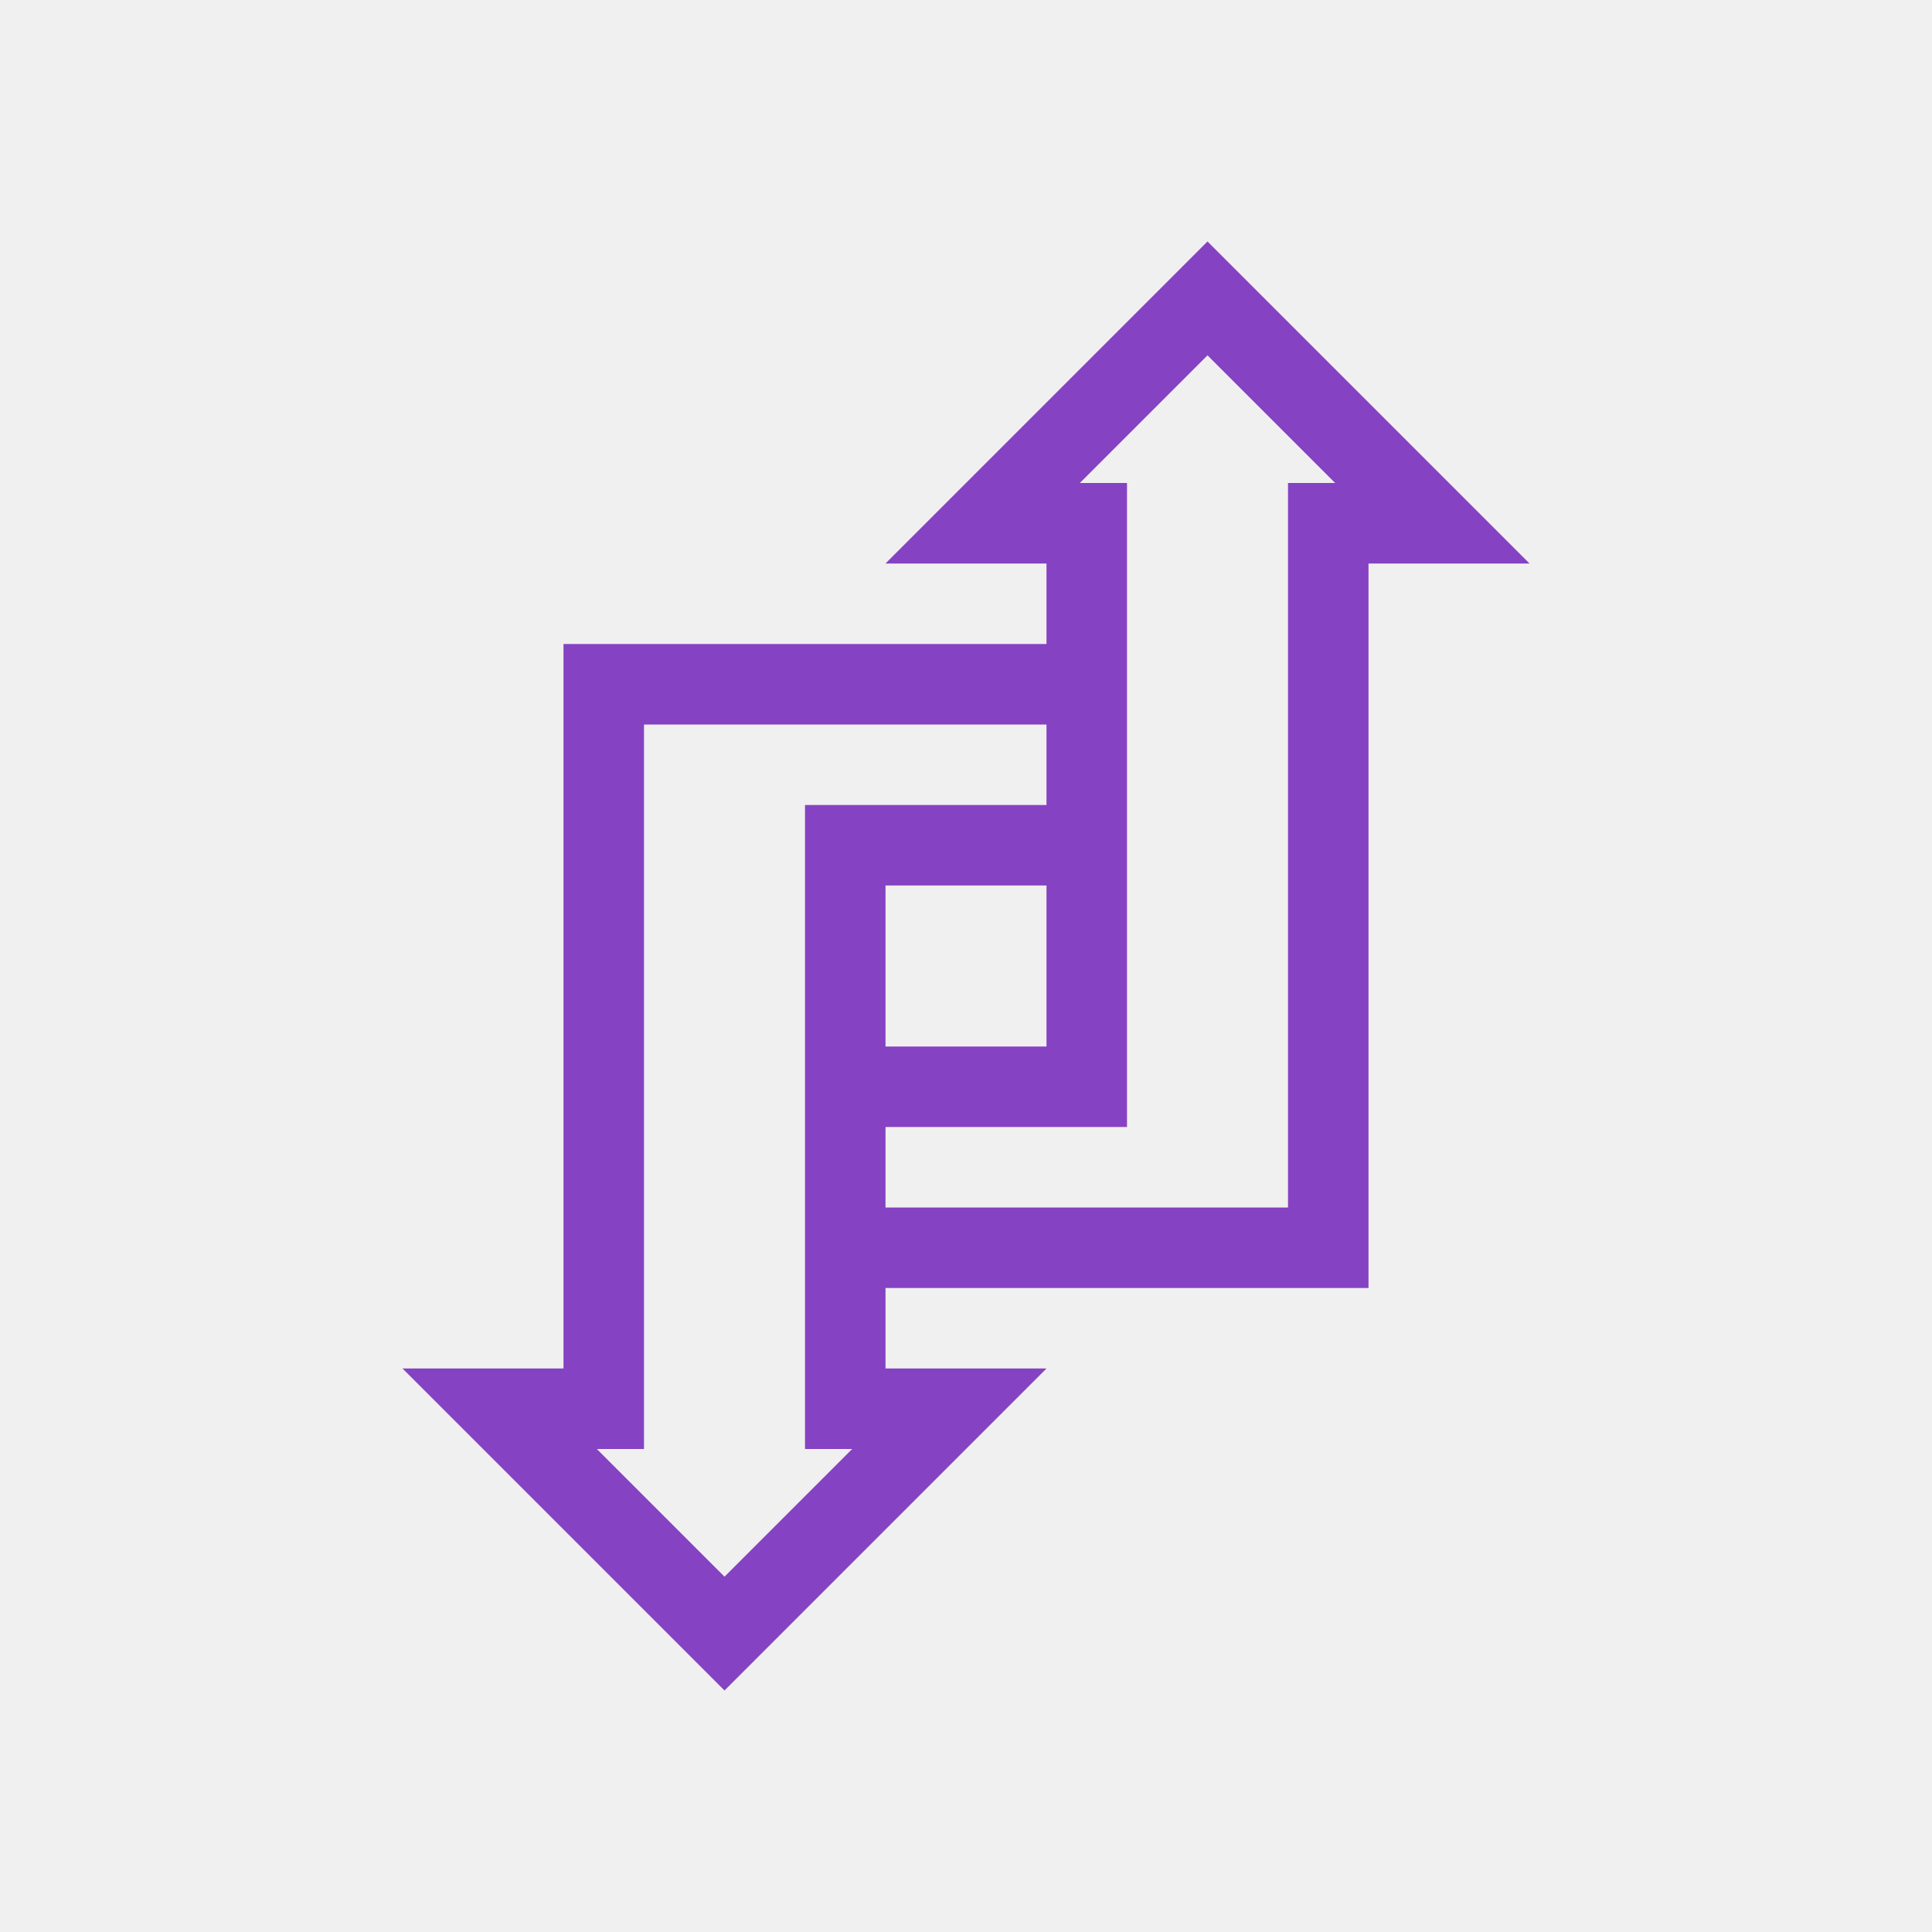
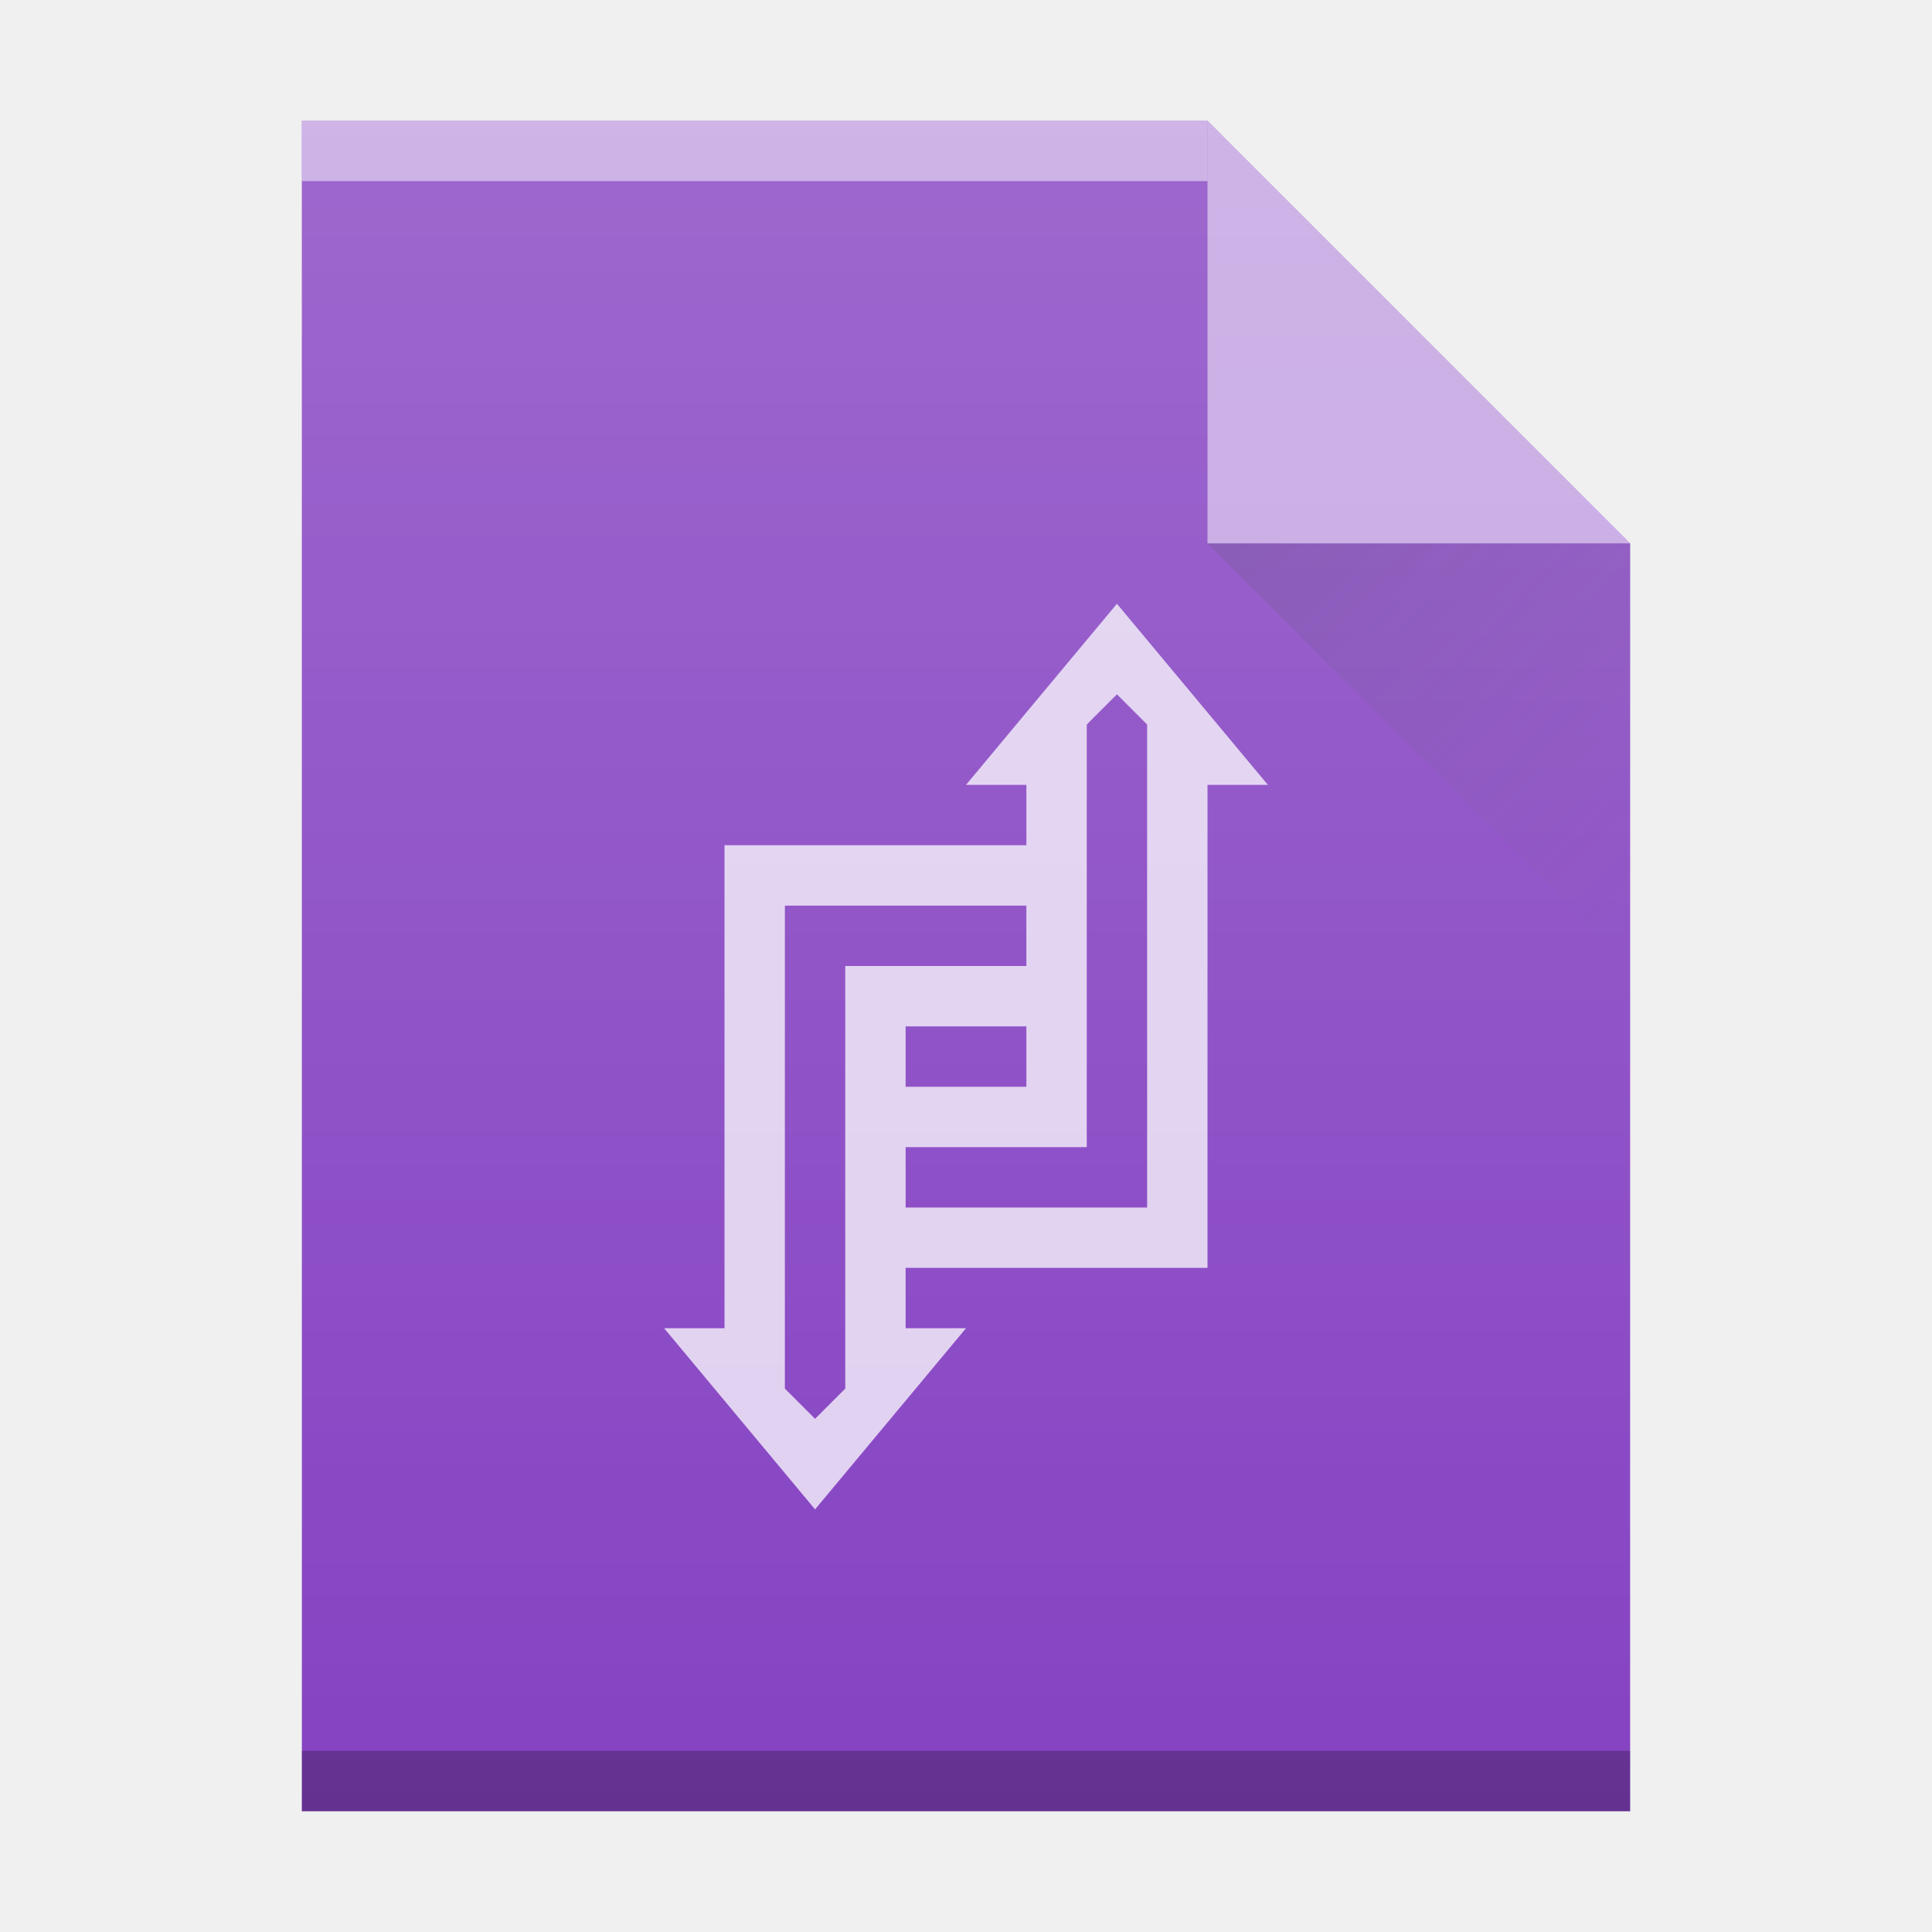
- <svg xmlns="http://www.w3.org/2000/svg" width="24" version="1.1" height="24" id="svg2" viewBox="0 0 24 24">
-   <defs id="defs3871" />
-   <g transform="translate(1,1)">
-     <g id="layer1" transform="matrix(1 0 0 1 -326 -534.3622)">
-       <path style="color:#000000;font-style:normal;font-variant:normal;font-weight:normal;font-stretch:normal;font-size:medium;line-height:normal;font-family:sans-serif;text-indent:0;text-align:start;text-decoration:none;text-decoration-line:none;text-decoration-style:solid;text-decoration-color:#000000;letter-spacing:normal;word-spacing:normal;text-transform:none;direction:ltr;block-progression:tb;writing-mode:lr-tb;baseline-shift:baseline;text-anchor:start;white-space:normal;clip-rule:nonzero;display:inline;overflow:visible;visibility:visible;opacity:1;isolation:auto;mix-blend-mode:normal;color-interpolation:sRGB;color-interpolation-filters:linearRGB;solid-color:#000000;solid-opacity:1;fill:#8542c2;fill-opacity:1;fill-rule:evenodd;stroke:none;stroke-width:2;stroke-linecap:butt;stroke-linejoin:miter;stroke-miterlimit:4;stroke-dasharray:none;stroke-dashoffset:0;stroke-opacity:1;color-rendering:auto;image-rendering:auto;shape-rendering:auto;text-rendering:auto;enable-background:accumulate" d="M 14 2 L 10 6 L 12 6 L 12 7 L 7 7 L 6 7 L 6 16 L 4 16 L 8 20 L 12 16 L 10 16 L 10 15 L 16 15 L 16 14 L 16 6 L 18 6 L 14 2 z M 14 3.414 L 15.586 5 L 15 5 L 15 6 L 15 14 L 10 14 L 10 13 L 13 13 L 13 12 L 13 6 L 13 5 L 12.414 5 L 14 3.414 z M 7 8 L 12 8 L 12 9 L 10 9 L 9 9 L 9 10 L 9 12 L 9 13 L 9 14 L 9 15 L 9 16 L 9 17 L 9.586 17 L 8 18.586 L 6.414 17 L 7 17 L 7 16 L 7 8 z M 10 10 L 12 10 L 12 12 L 10 12 L 10 10 z " transform="translate(326,534.3622)" id="path4153" />
+ <svg xmlns="http://www.w3.org/2000/svg" xmlns:xlink="http://www.w3.org/1999/xlink" width="32" height="32">
+   <defs>
+     <linearGradient id="a" y1="524.8" x1="404.57" y2="531.8" x2="411.57" gradientUnits="userSpaceOnUse">
+       <stop stop-color="#383e51" />
+       <stop offset="1" stop-color="#655c6f" stop-opacity="0" />
+     </linearGradient>
+     <linearGradient id="b" y1="3" y2="61" x2="0" gradientUnits="userSpaceOnUse" gradientTransform="matrix(.5 0 0-.48276 384.57 547.25)">
+       <stop stop-color="#ffffff" stop-opacity="0" />
+       <stop offset="1" stop-color="#ffffff" stop-opacity=".2" />
+     </linearGradient>
+     <path id="c" d="m389.57 545.8v-28h15l7 7v21h-7z" />
+   </defs>
+   <g transform="translate(-384.57-515.8)">
+     <use fill="#8542c2" xlink:href="#c" />
+     <g transform="scale(1-1)">
+       <rect width="15" x="389.57" opacity=".5" y="-518.8" fill="#ffffff" height="1" />
+       <rect width="22" x="389.57" opacity=".25" y="-545.8" height="1" />
    </g>
+     <g fill-rule="evenodd">
+       <path opacity=".5" fill="#ffffff" d="m411.57 524.8l-7-7v7z" />
+       <path opacity=".2" fill="url(#a)" d="m411.57 531.8l-7-7h7z" />
+     </g>
+     <path opacity=".75" color-interpolation-filters="linearRGB" color="#4d4d4d" image-rendering="auto" color-rendering="auto" d="m403.07 525.8l-2.5 3h1v1h-5v8h-1l2.5 3 2.5-3h-1v-1h5v-8h1zm0 1.5l.5.5v8h-4v-1h3v-7zm-5.5 3.5h4v1h-3v7l-.5.5-.5-.5v-1zm2 2h2v1h-2z" color-interpolation="sRGB" text-rendering="auto" fill="#ffffff" shape-rendering="auto" />
+     <use fill="url(#b)" xlink:href="#c" />
  </g>
</svg>
